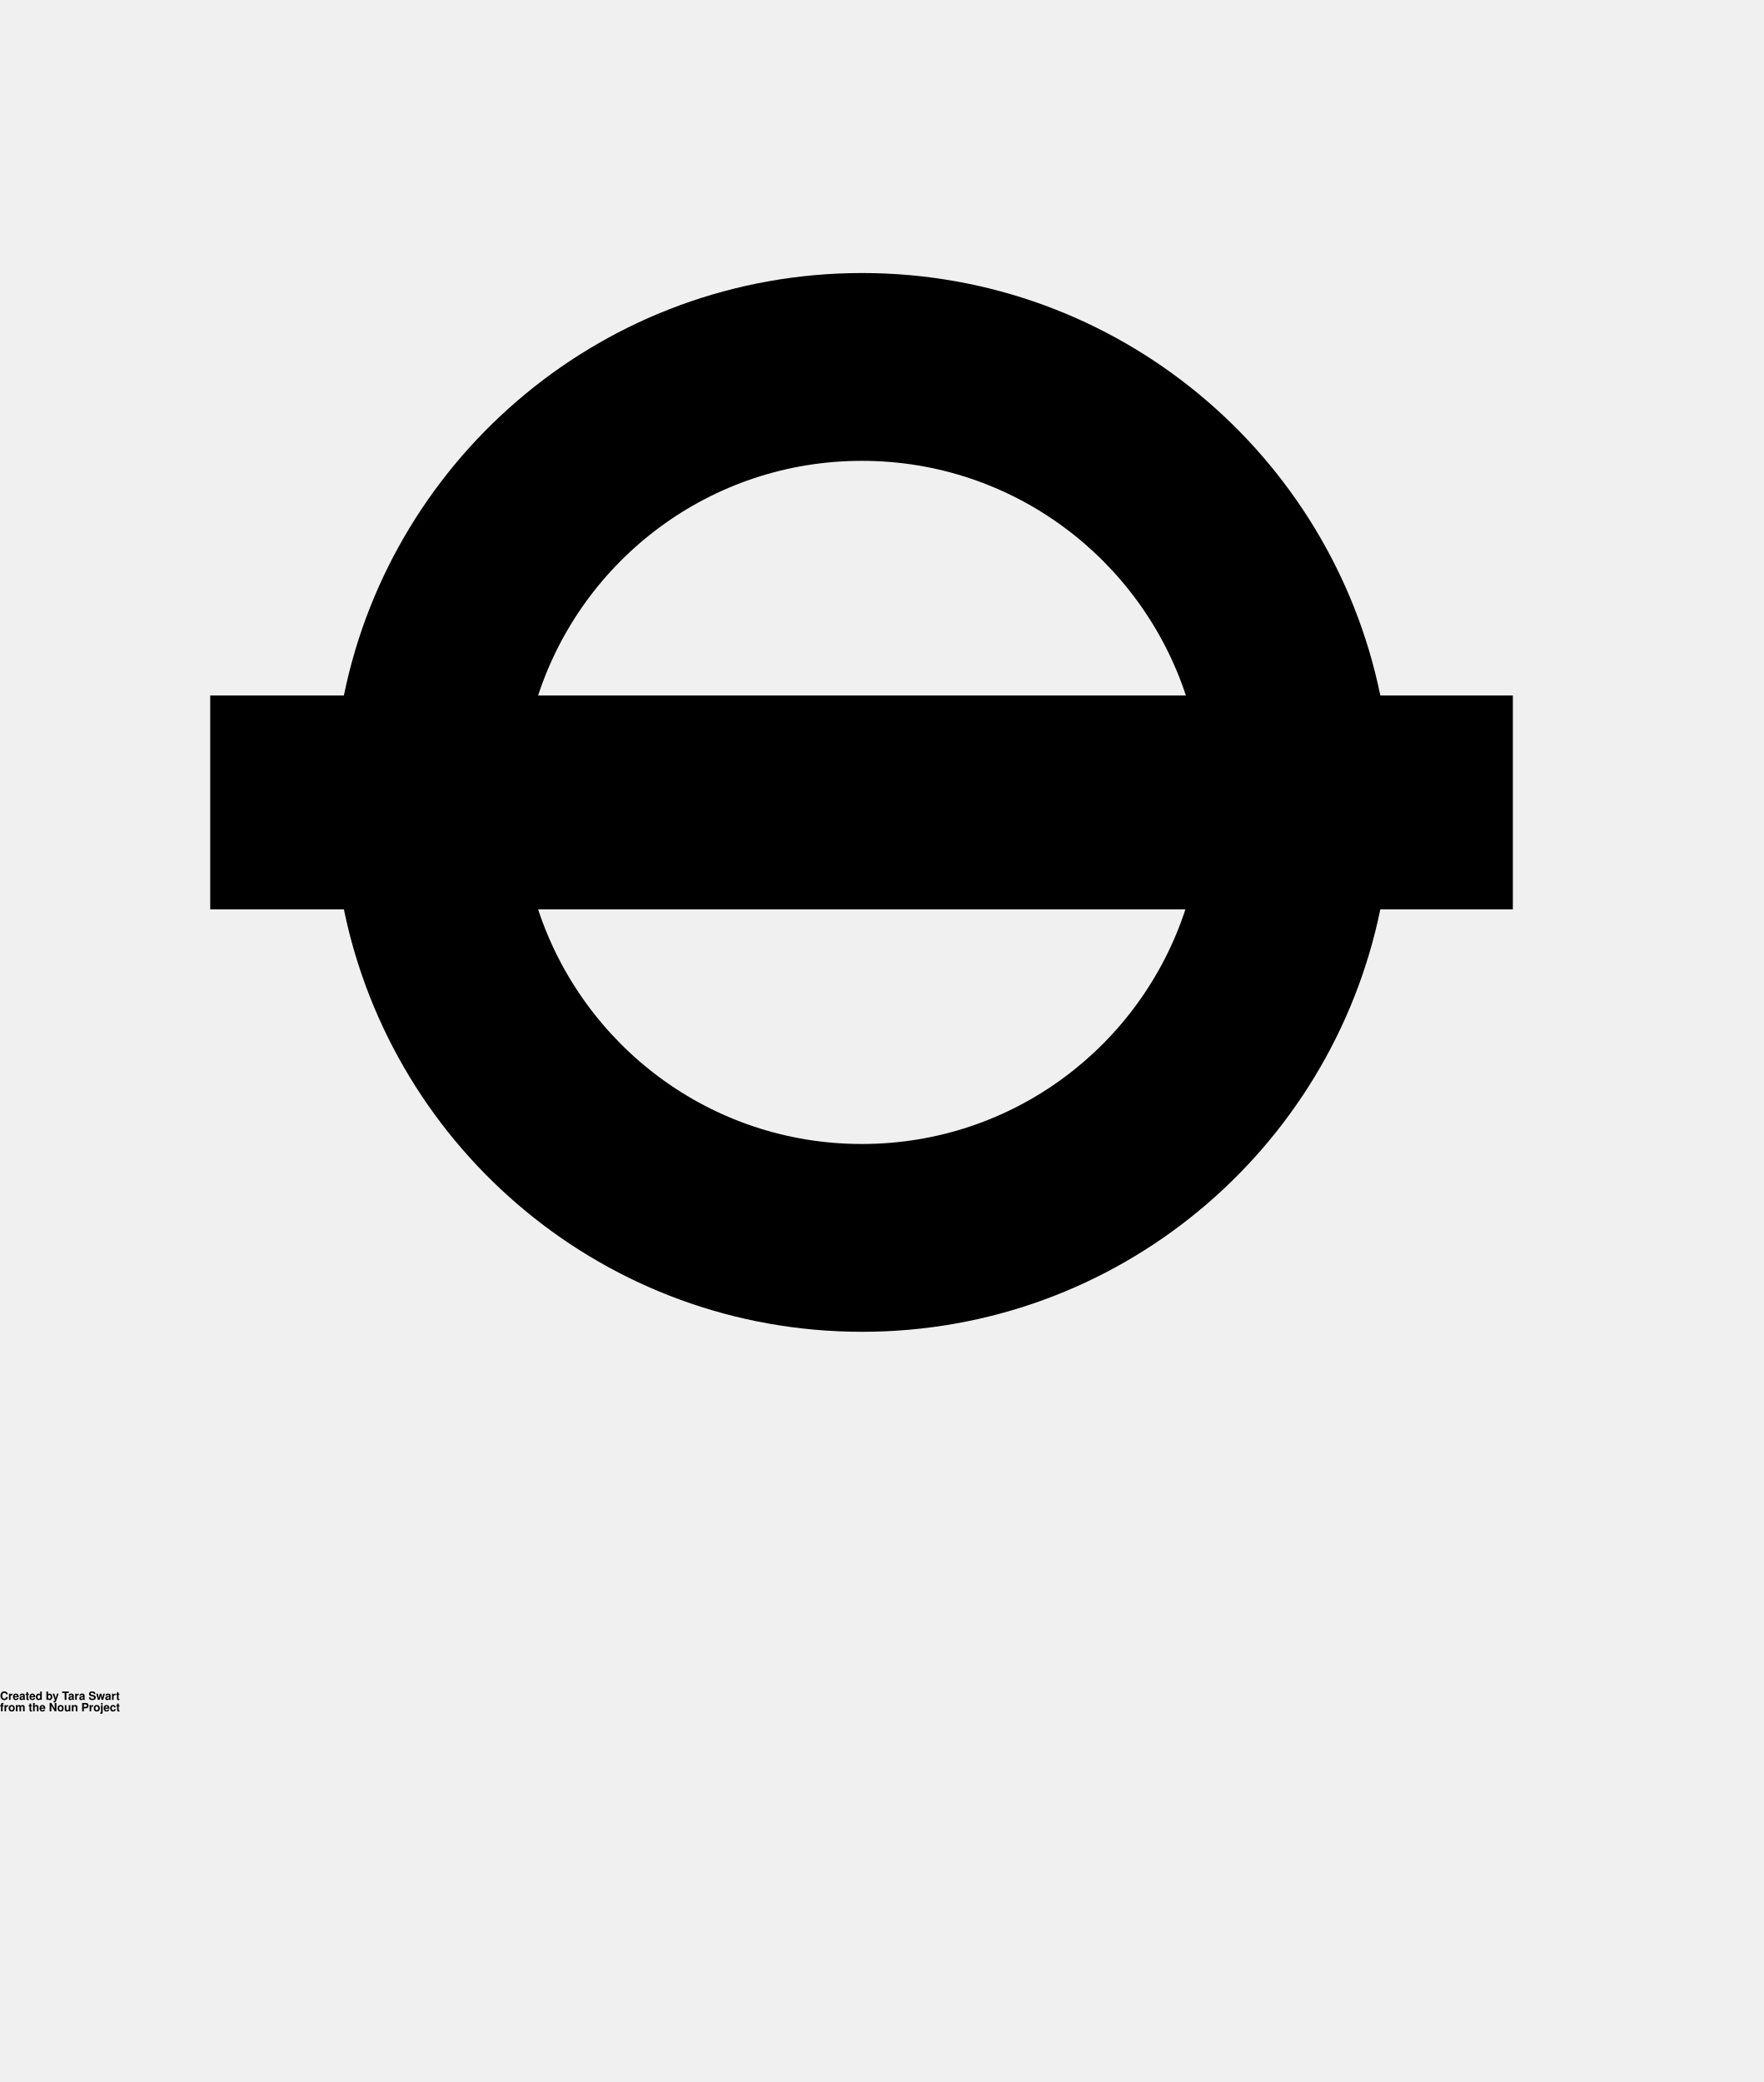
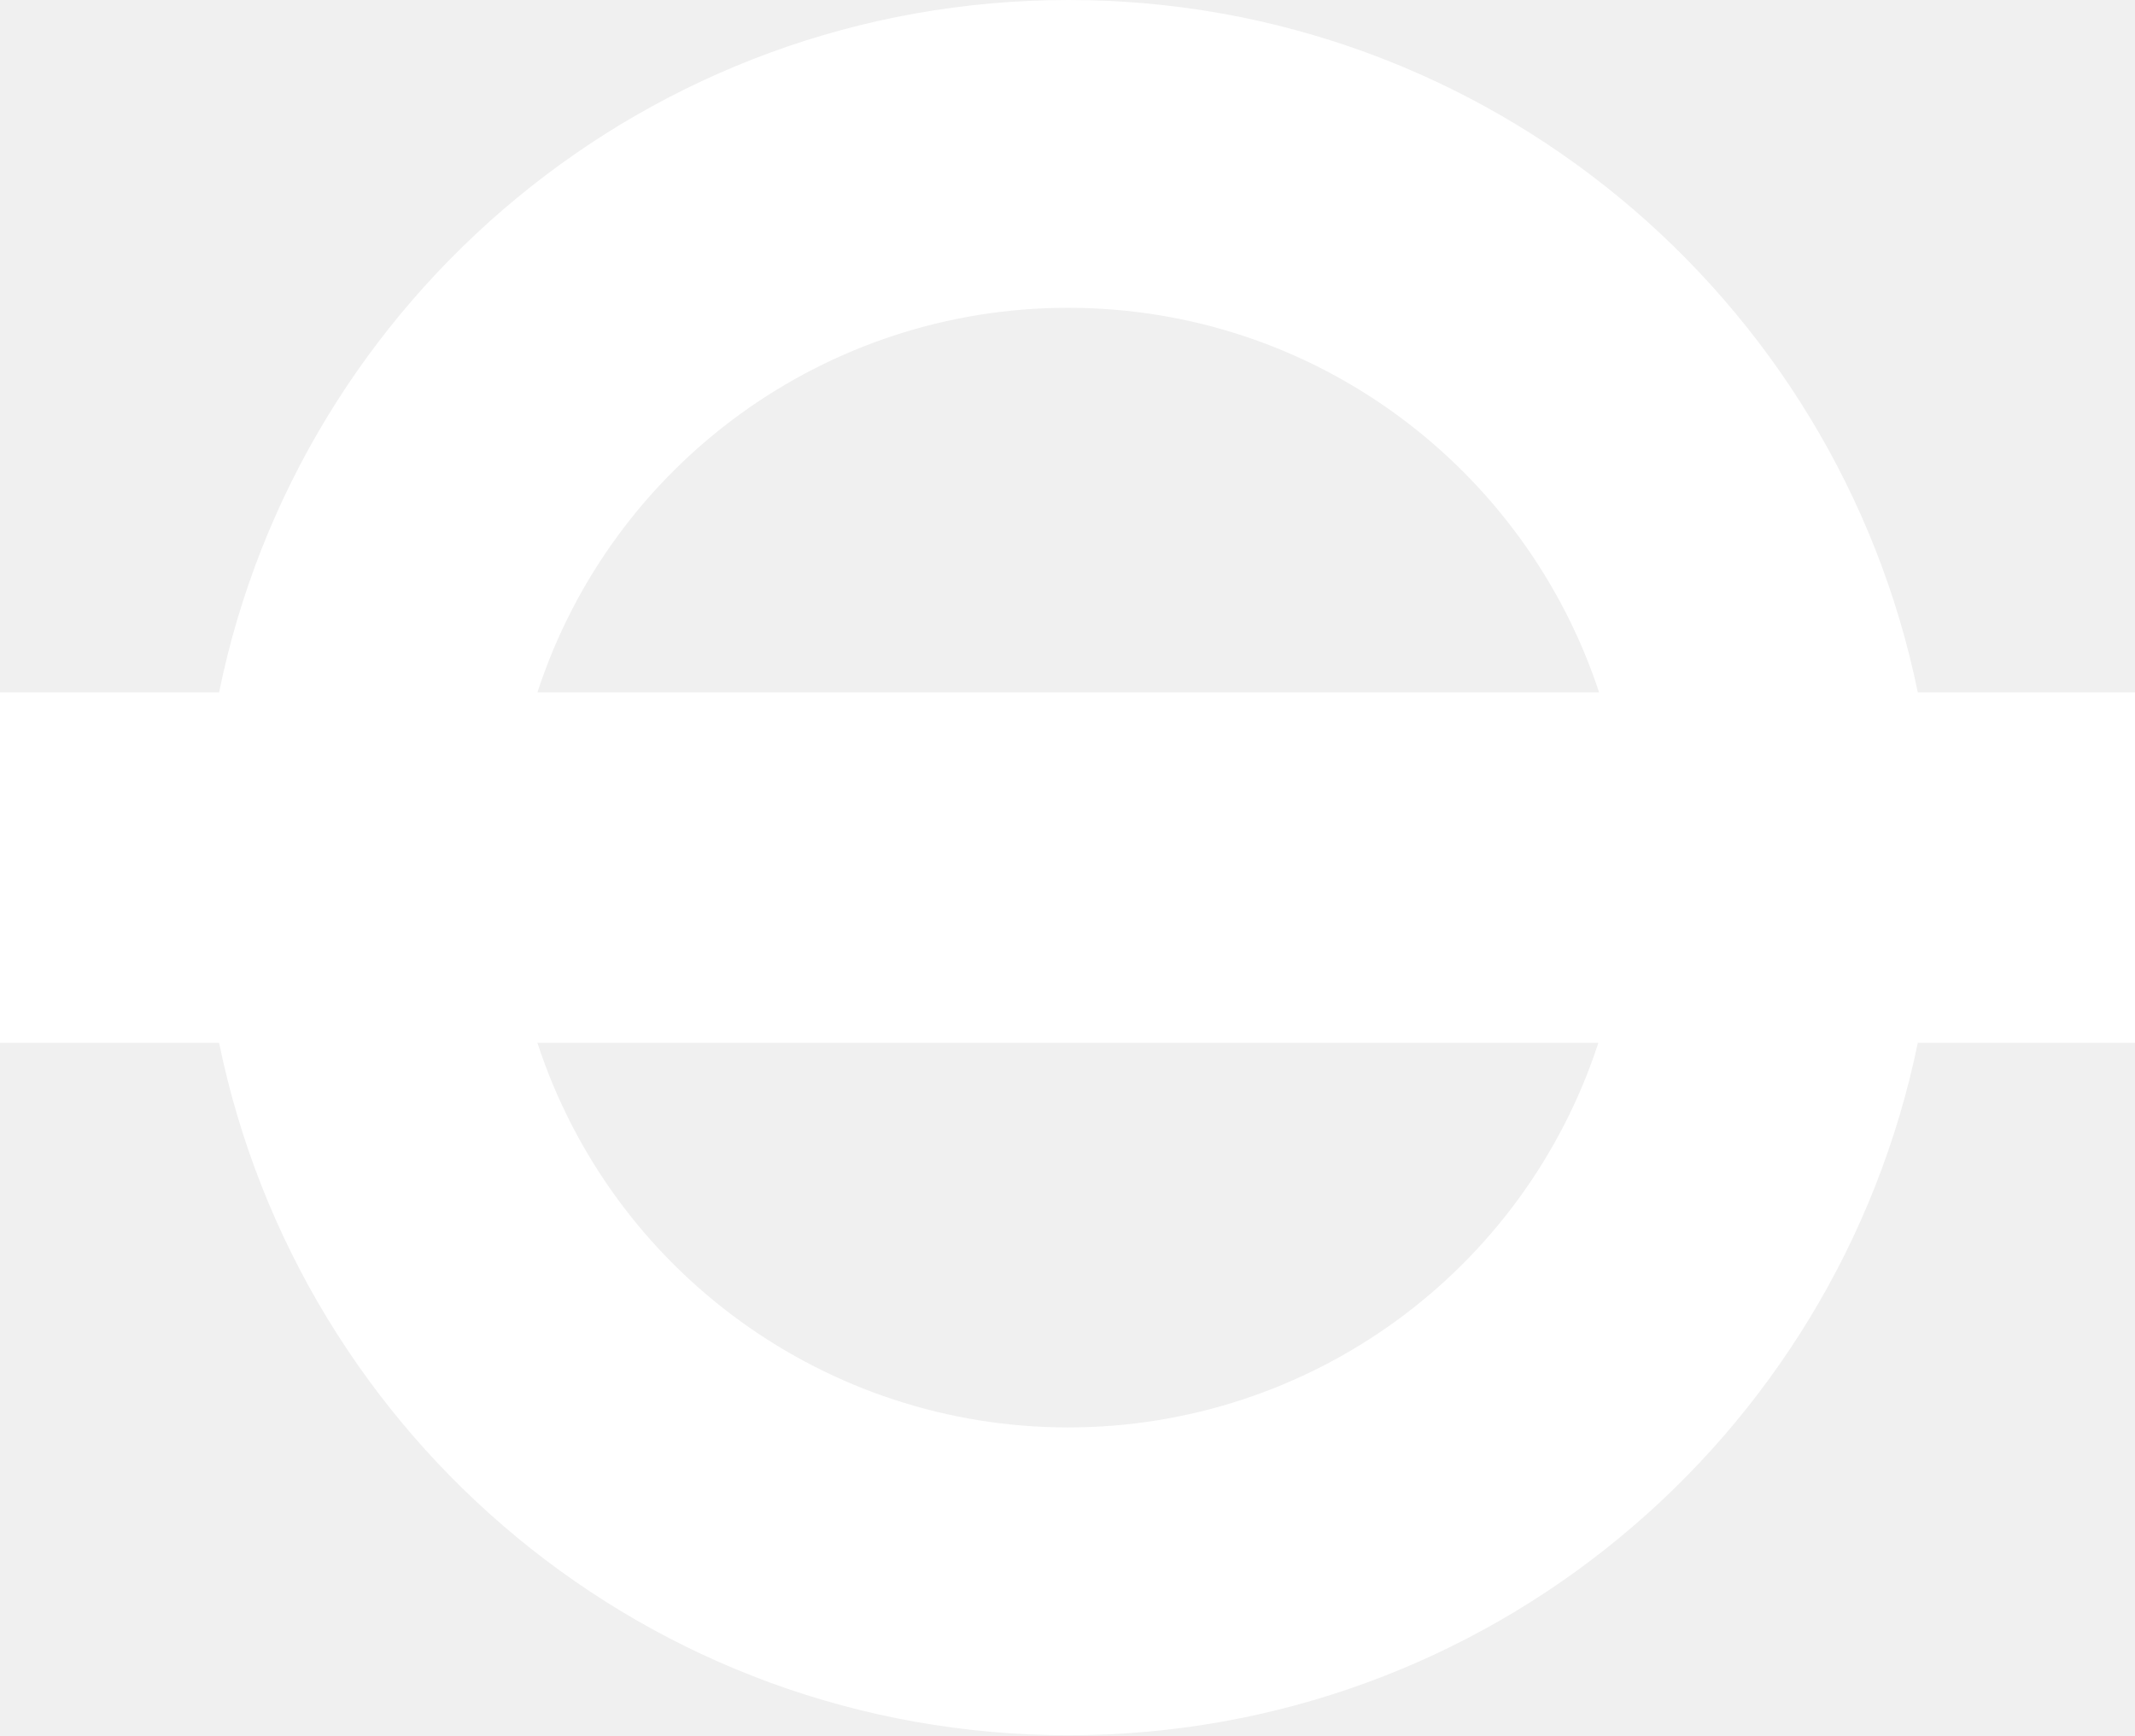
- <svg xmlns="http://www.w3.org/2000/svg" version="1.1" x="0px" y="0px" viewBox="0 0 772 911.25" style="enable-background:new 0 0 772 729;" xml:space="preserve">
-   <path d="M662,304.4h-57.9c-21.6-105.5-114.9-184.9-226.8-184.9c-111.9,0-205.3,79.4-226.8,184.9H92V398h58.5  c21.7,105.7,114.9,184.9,226.8,184.9c111.8,0,205.1-79.2,226.8-184.9h58V304.4z M377.2,201.7c66.3,0,122.2,43.2,141.8,102.7H235.5  C255,244.8,310.9,201.7,377.2,201.7z M377.2,500.7c-66.3,0-122.1-43.1-141.7-102.7h283.3C499.3,457.6,443.5,500.7,377.2,500.7z" />
-   <text x="0" y="744" fill="#000000" font-size="5px" font-weight="bold" font-family="'Helvetica Neue', Helvetica, Arial-Unicode, Arial, Sans-serif">Created by Tara Swart</text>
-   <text x="0" y="749" fill="#000000" font-size="5px" font-weight="bold" font-family="'Helvetica Neue', Helvetica, Arial-Unicode, Arial, Sans-serif">from the Noun Project</text>
+ <svg xmlns="http://www.w3.org/2000/svg" id="Layer_1" data-name="Layer 1" width="570.1" height="463.4" viewBox="0 0 570.1 463.4">
+   <path d="M570,184.9H512.1C490.5,79.4,397.2,0,285.3,0S80,79.4,58.5,184.9H0v93.6H58.5C80.2,384.2,173.4,463.4,285.3,463.4s205.1-79.2,226.8-184.9h58V184.9ZM285.2,82.2c66.3,0,122.2,43.2,141.8,102.7H143.5A149,149,0,0,1,285.2,82.2Zm0,299A149.09,149.09,0,0,1,143.5,278.5H426.8A148.87,148.87,0,0,1,285.2,381.2Z" style="fill:#fff" />
</svg>
